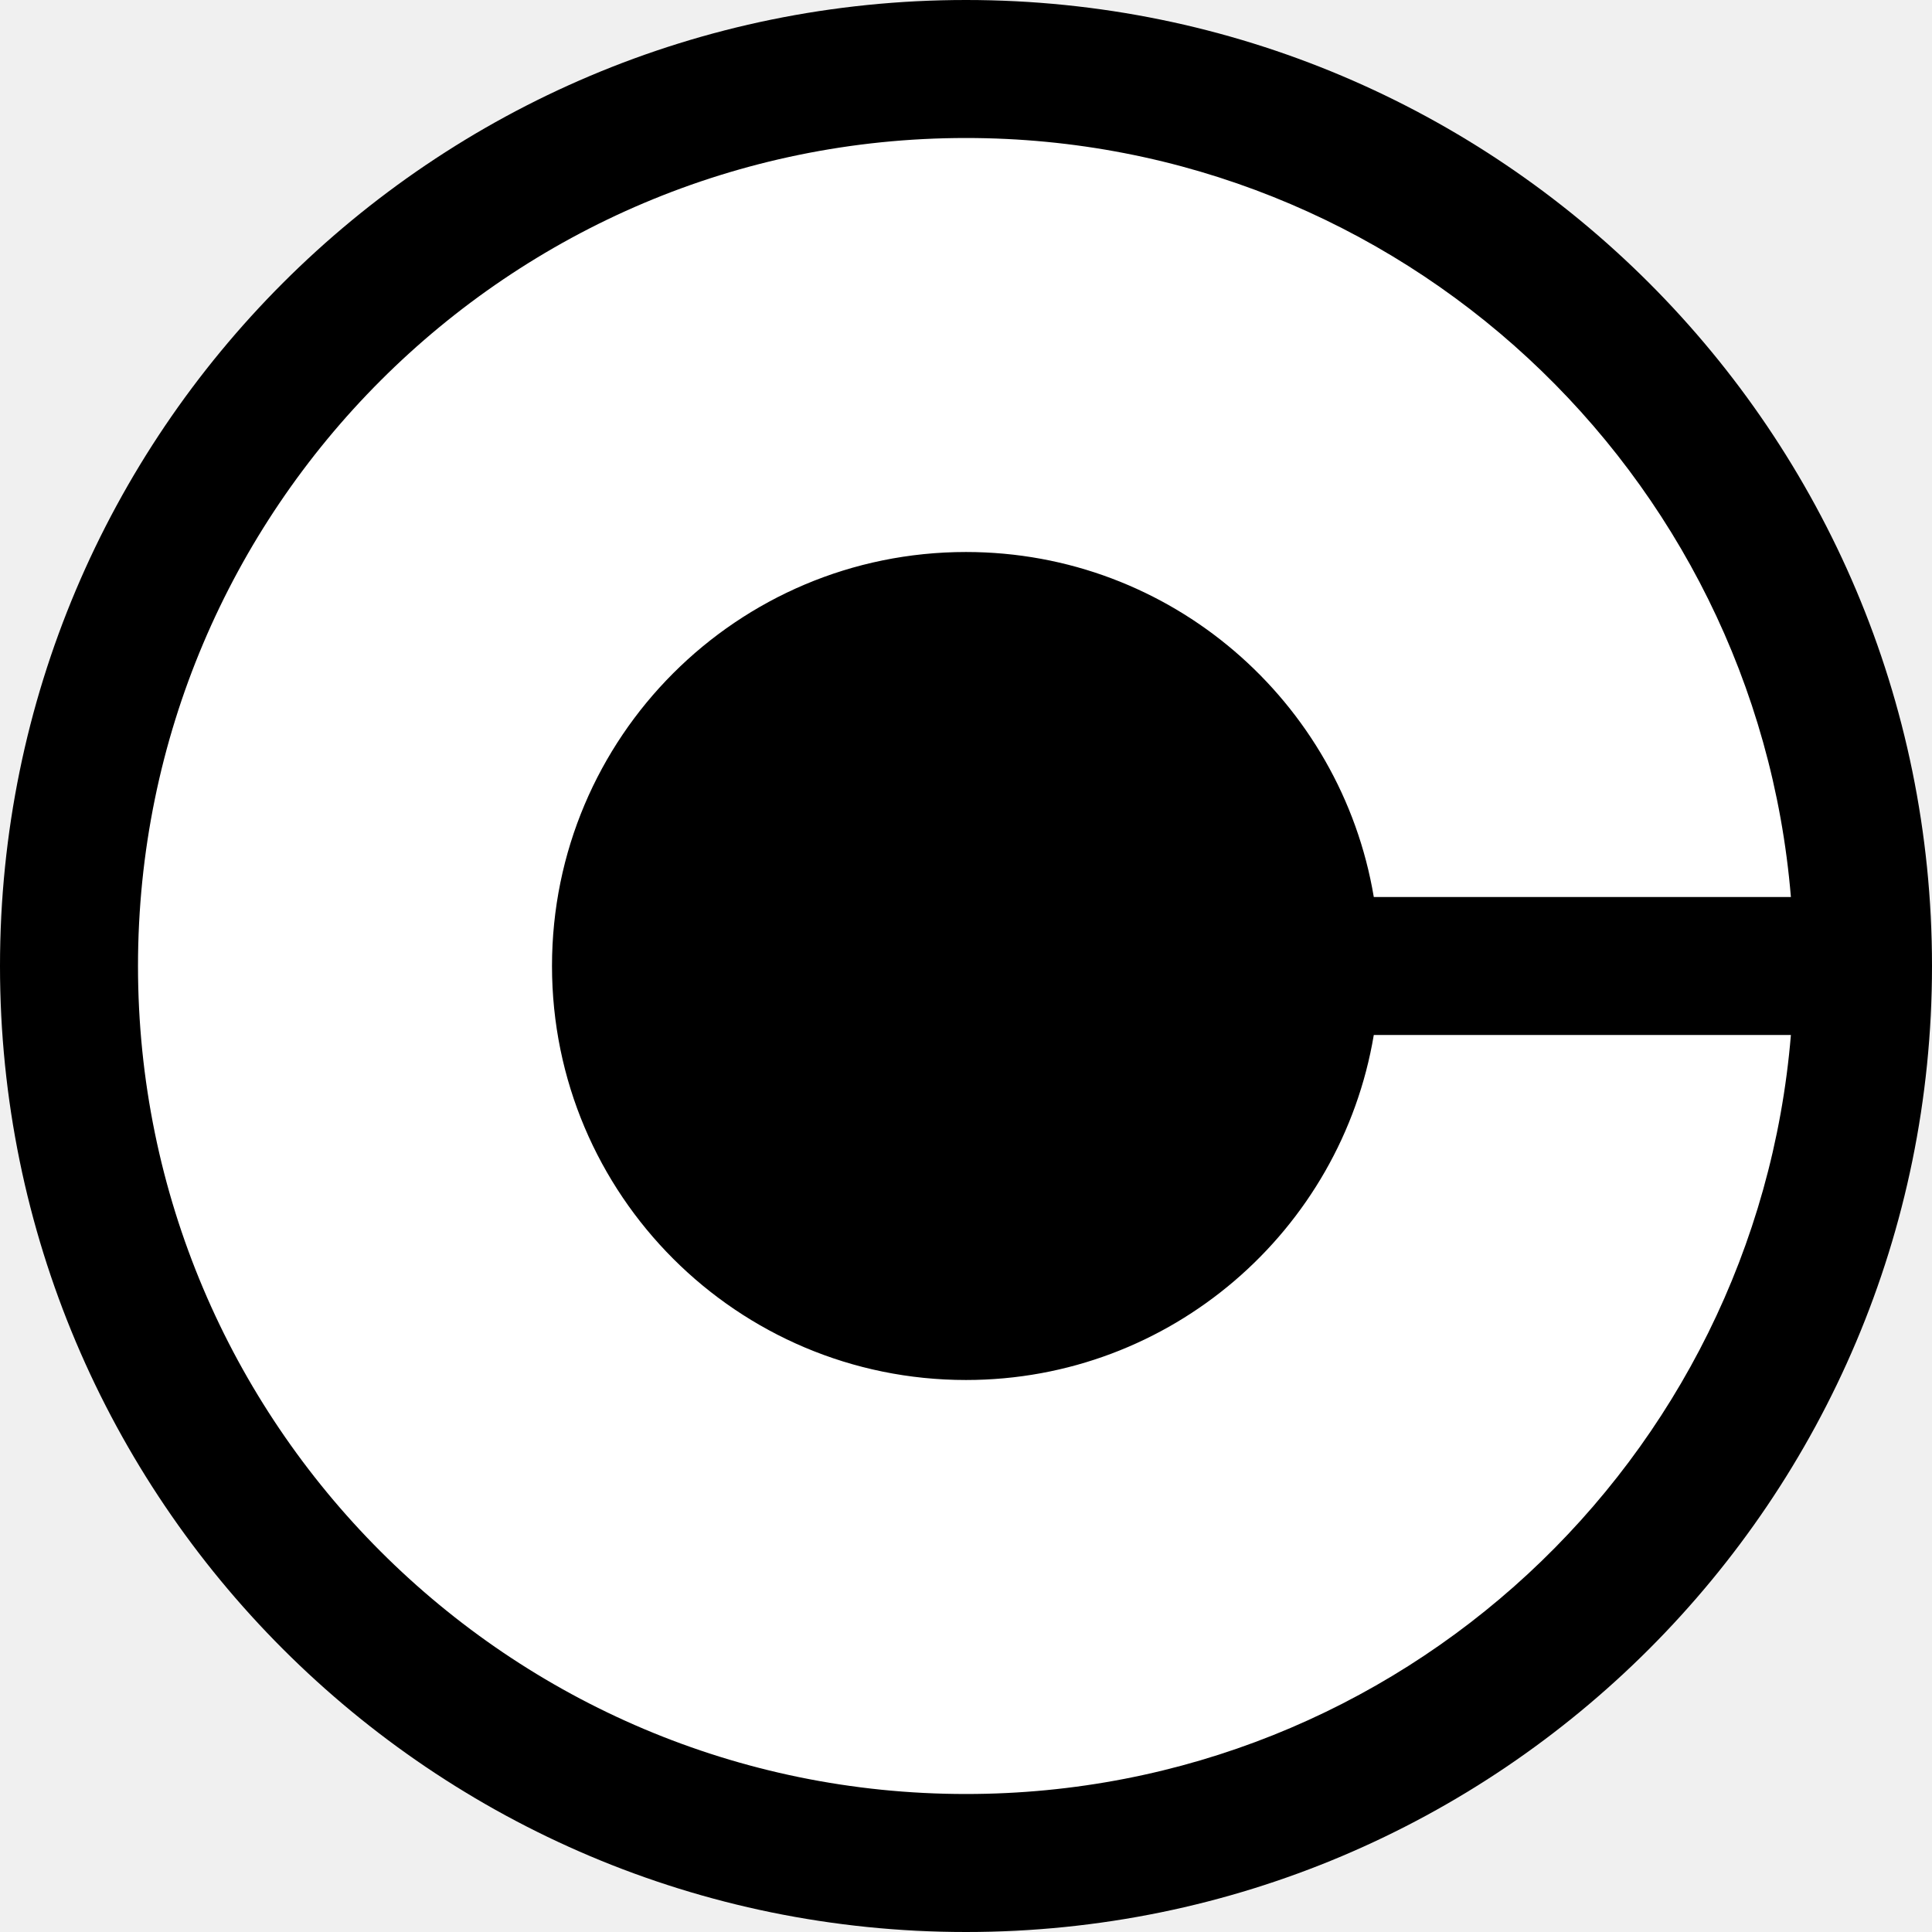
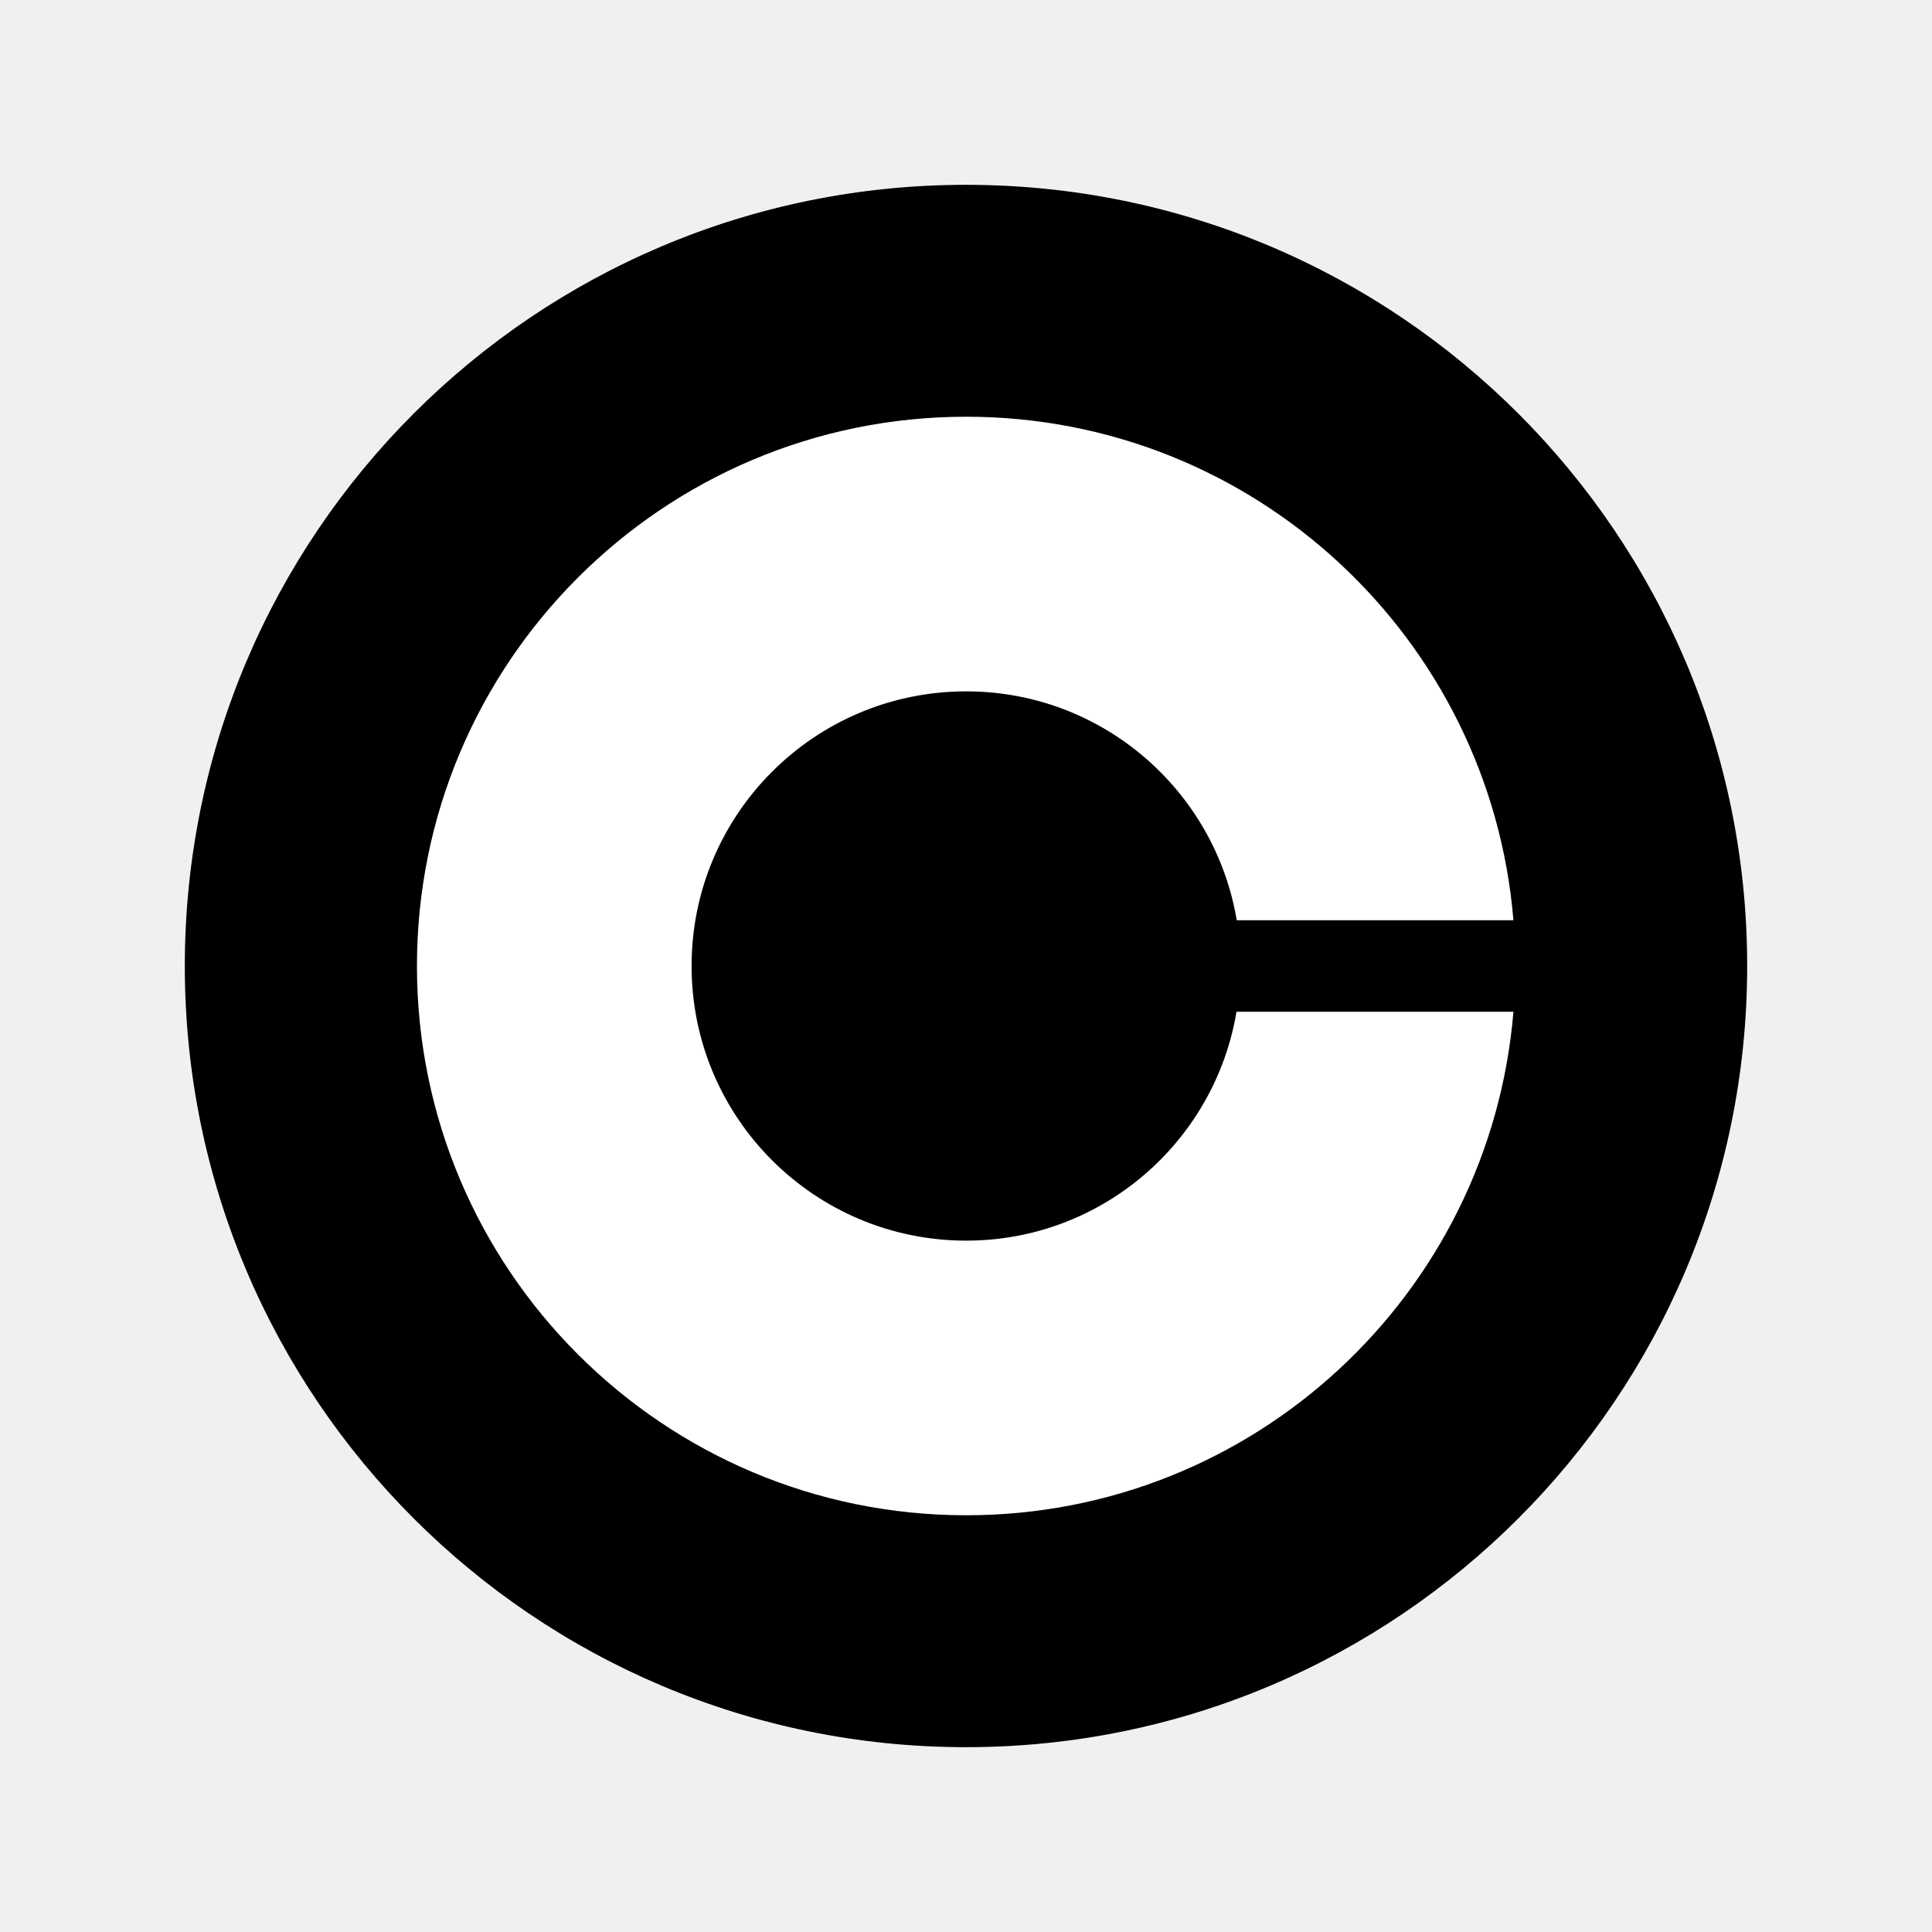
- <svg xmlns="http://www.w3.org/2000/svg" aria-label="Coinbase logo" height="32" role="img" viewBox="-4 -4 56 56" width="32">
-   <circle cx="24" cy="24" r="28" fill="black" />
-   <path d="M24,36c-6.63,0-12-5.37-12-12s5.37-12,12-12c5.94,0,10.87,4.33,11.82,10h12.09C46.89,9.68,36.58,0,24,0 C10.75,0,0,10.75,0,24s10.75,24,24,24c12.58,0,22.89-9.68,23.91-22H35.82C34.87,31.67,29.94,36,24,36z" fill="#FFFFFF" />
+ <svg xmlns="http://www.w3.org/2000/svg" width="151.181" height="151.181" viewBox="0 0 40 40">
+   <g transform="matrix(.031589 0 0 .031589 3.826366 3.826417)">
+     <rect width="1024" height="1024" rx="512" fill="black" />
+     <path d="M512.147 692c-99.45 0-180.001-80.55-180.001-180s80.551-180 180.001-180c89.1 0 163.05 64.95 177.3 150h181.35c-15.3-184.8-169.951-330-358.65-330-198.751 0-360.001 161.25-360.001 360s161.25 360 360.001 360c188.699 0 343.35-145.2 358.65-330h-181.5c-14.25 85.05-88.05 150-177.15 150z" fill="#fff" />
+   </g>
</svg>
